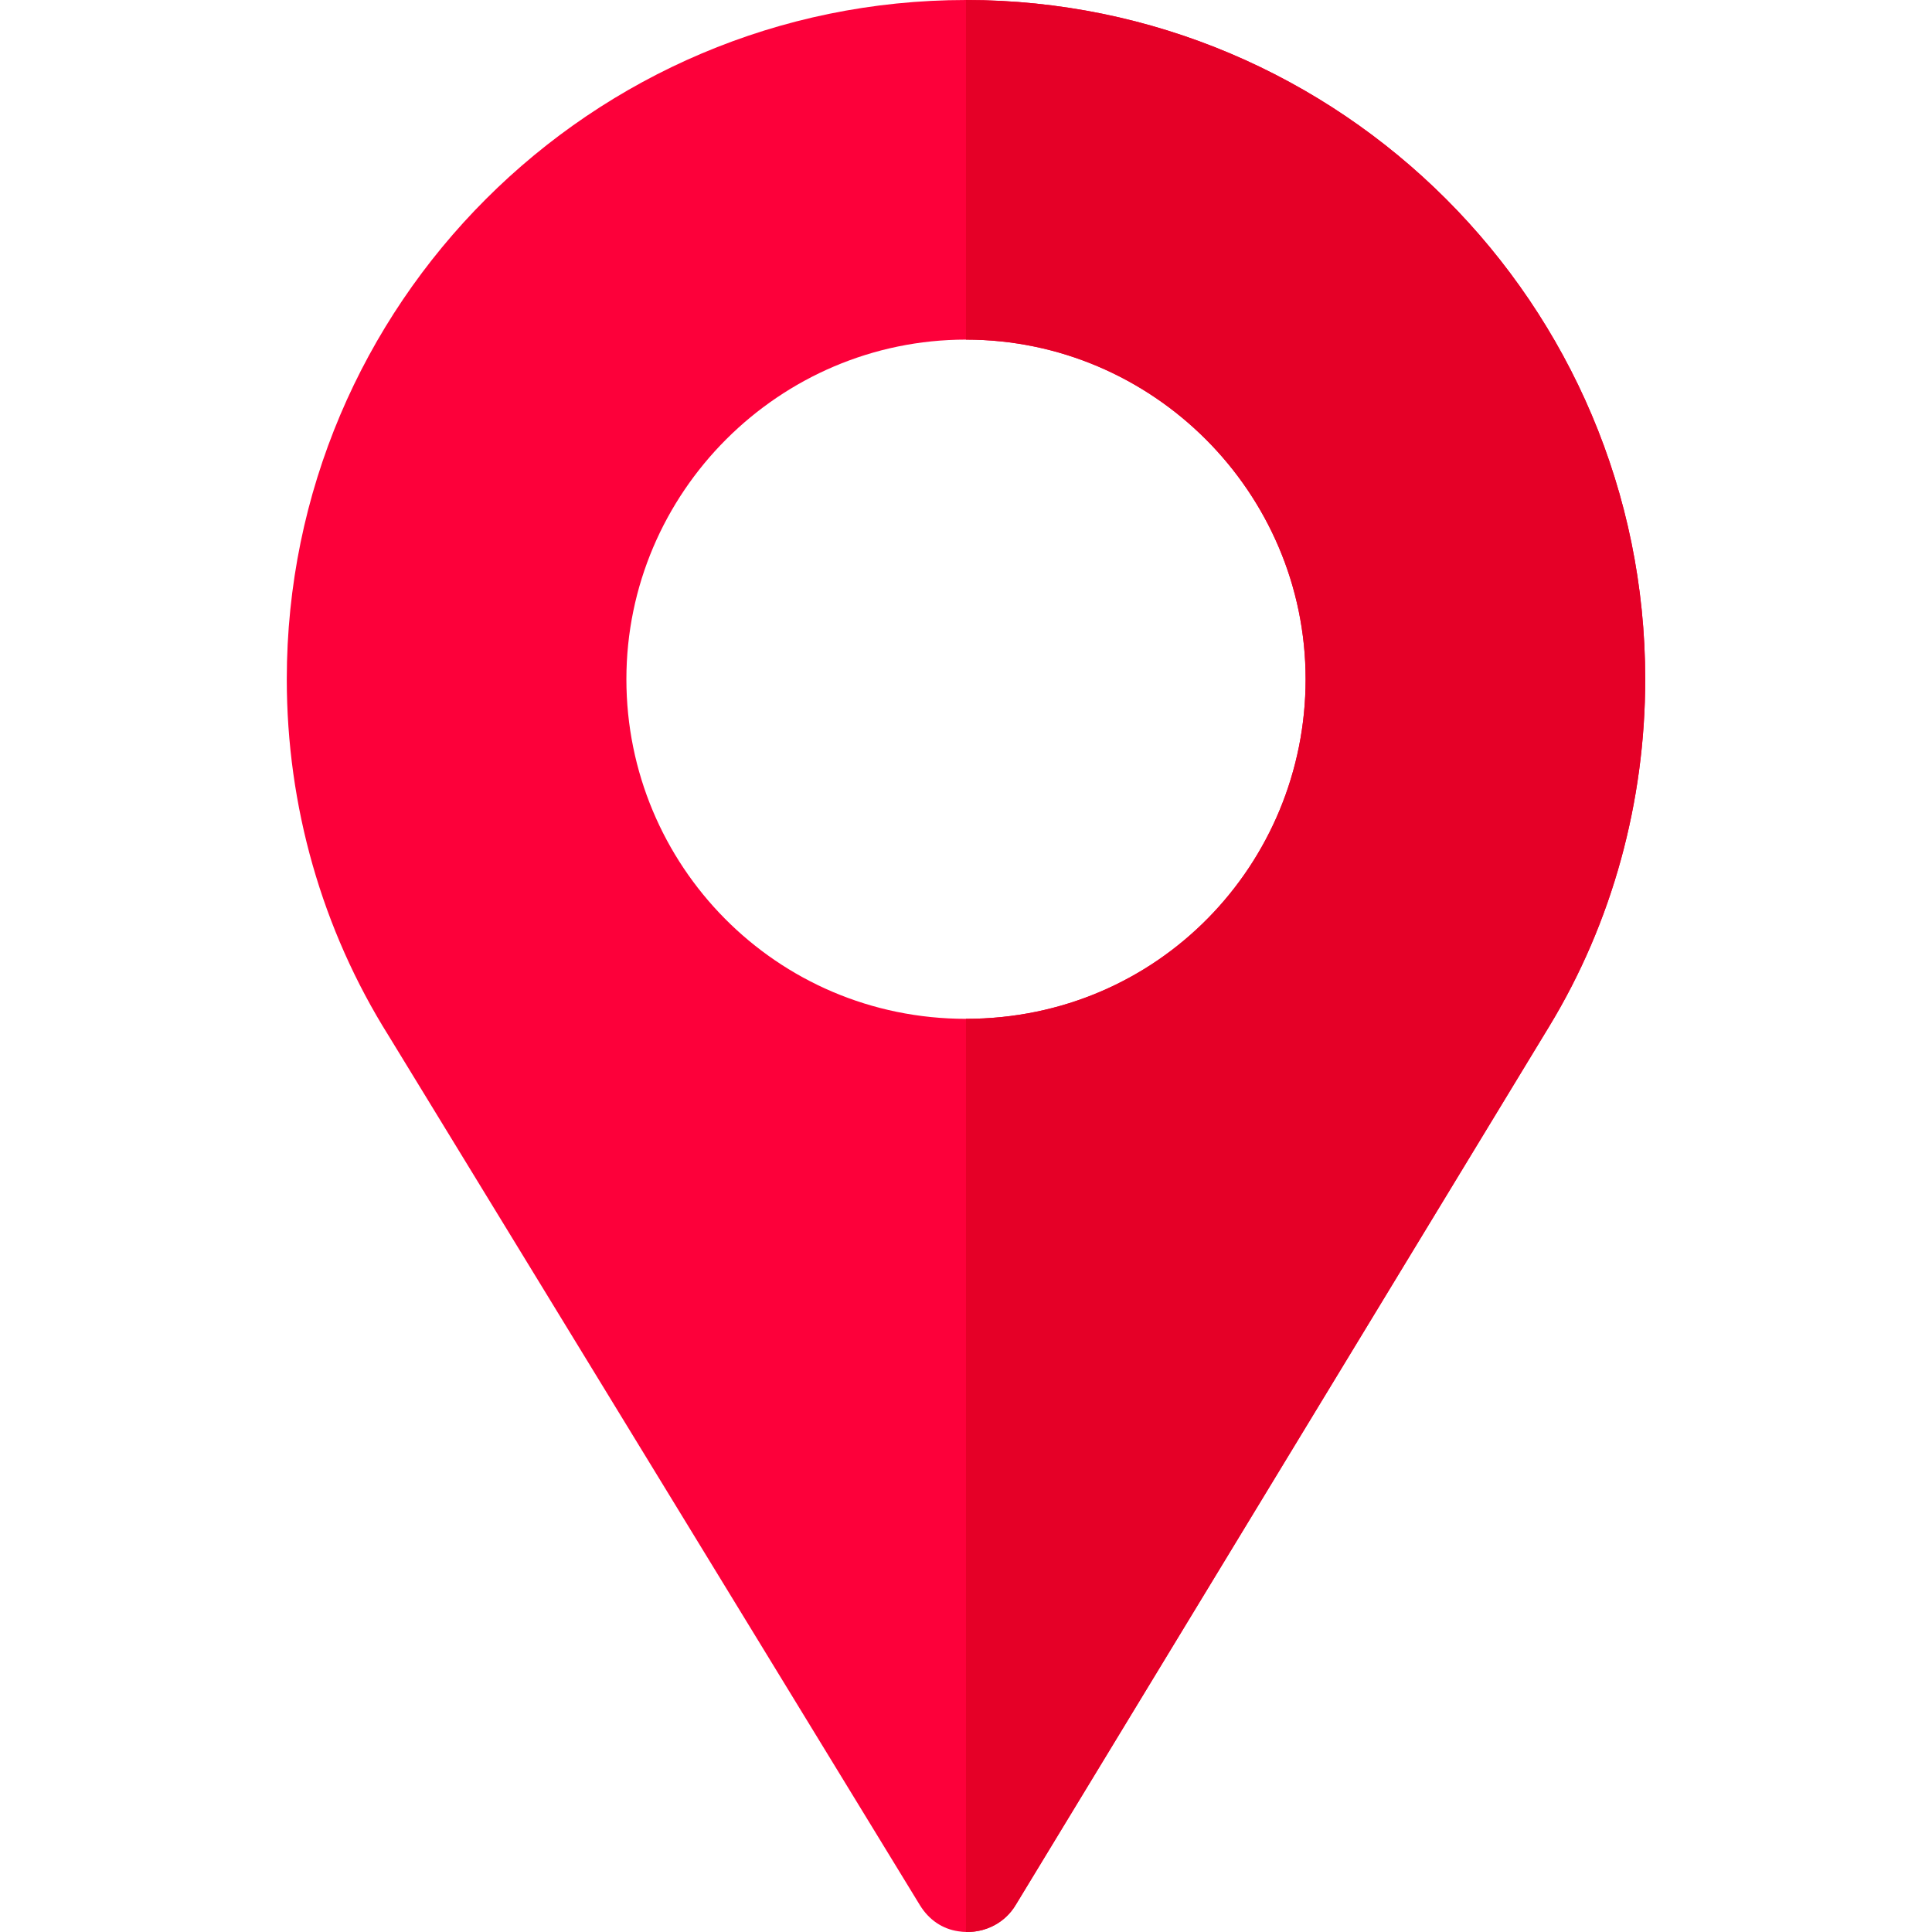
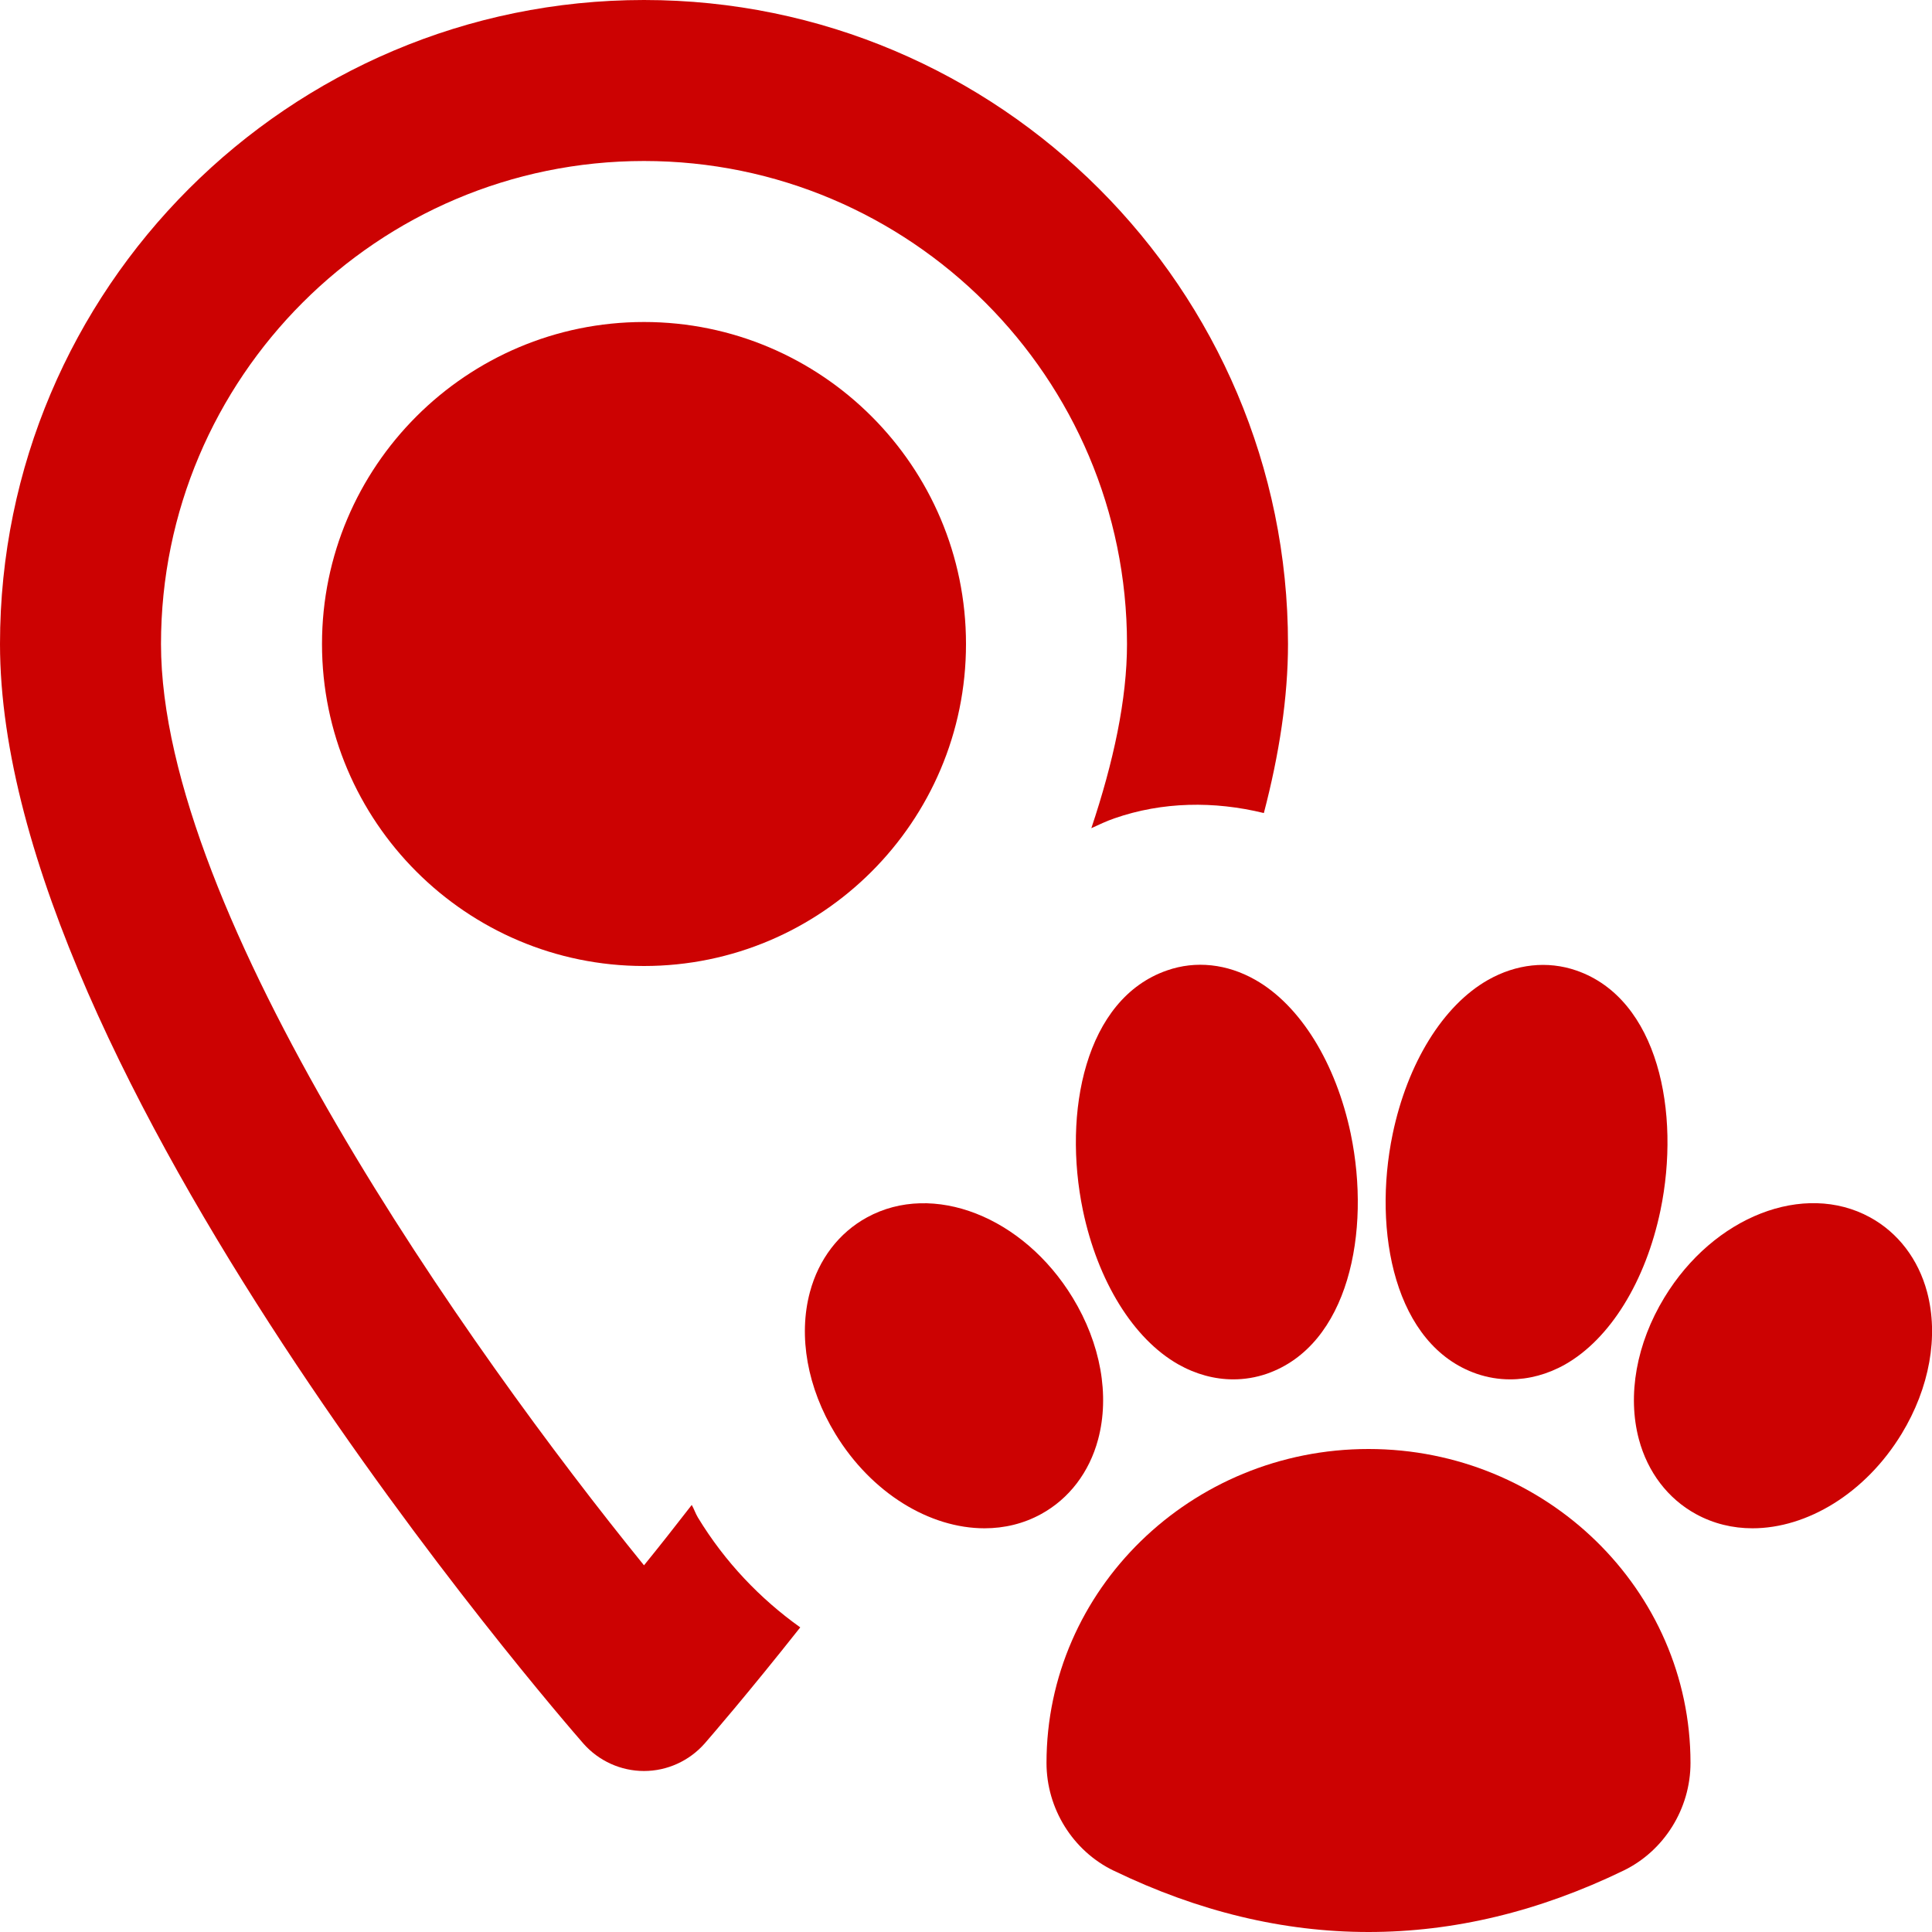
- <svg xmlns="http://www.w3.org/2000/svg" version="1.1" id="Capa_1" x="0px" y="0px" viewBox="0 0 512 512" style="enable-background:new 0 0 512 512;" xml:space="preserve">
-   <path style="fill:#FD003A;" d="M256,0C156.698,0,76,80.7,76,180c0,33.6,9.302,66.301,27.001,94.501l140.797,230.414  c2.402,3.9,6.002,6.301,10.203,6.901c5.698,0.899,12.001-1.5,15.3-7.2l141.2-232.516C427.299,244.501,436,212.401,436,180  C436,80.7,355.302,0,256,0z M256,270c-50.398,0-90-40.8-90-90c0-49.501,40.499-90,90-90s90,40.499,90,90  C346,228.9,306.999,270,256,270z" />
-   <path style="fill:#E50027;" d="M256,0v90c49.501,0,90,40.499,90,90c0,48.9-39.001,90-90,90v241.991  c5.119,0.119,10.383-2.335,13.3-7.375L410.5,272.1c16.799-27.599,25.5-59.699,25.5-92.1C436,80.7,355.302,0,256,0z" />
+ <svg xmlns="http://www.w3.org/2000/svg" fill="#CC0202" height="512" viewBox="0 0 24 24" width="512">
+   <path d="m17 24c-1.058 0-2.115-.254-3.165-.762-.001 0-.001 0-.001 0-.507-.245-.834-.771-.834-1.338 0-2.15 1.794-3.9 4-3.9s4 1.75 4 3.9c0 .567-.327 1.093-.834 1.338-1.051.509-2.108.762-3.166.762z" />
+   <path d="m15.32 17.135c-.231 0-.465-.063-.684-.187-.558-.317-1-1.033-1.184-1.914-.252-1.213.026-2.626 1.045-2.979.357-.125.747-.082 1.097.117.559.317 1.001 1.033 1.186 1.915v.001c.252 1.213-.026 2.625-1.045 2.978-.134.046-.274.069-.415.069z" />
+   <path d="m18.759 17.135c-.14 0-.279-.023-.414-.069-1.019-.352-1.297-1.765-1.045-2.978.184-.882.626-1.598 1.185-1.915.35-.198.738-.241 1.097-.117 1.019.353 1.297 1.765 1.045 2.979-.184.882-.626 1.598-1.185 1.915-.218.123-.452.185-.683.185z" />
+   <path d="m12.23 18.985c-.678 0-1.402-.433-1.853-1.173-.348-.571-.463-1.213-.316-1.761.109-.408.361-.738.709-.928.819-.449 1.941-.011 2.555.997.348.571.463 1.213.316 1.761-.109.408-.361.738-.709.928-.217.119-.456.176-.702.176z" />
+   <path d="m21.77 18.985c-.245 0-.484-.057-.703-.177-.347-.19-.599-.52-.708-.928-.146-.548-.031-1.19.316-1.761.612-1.008 1.734-1.446 2.555-.997.348.19.6.52.709.928.146.548.031 1.19-.316 1.761-.451.741-1.176 1.174-1.853 1.174z" />
+   <path d="m8 12c-2.206 0-4-1.794-4-4s1.794-4 4-4 4 1.794 4 4-1.794 4-4 4z" />
+   <path d="m8.669 18.85c-.03-.05-.047-.105-.076-.155-.206.266-.407.521-.593.75-2.18-2.686-6-8.091-6-11.445 0-3.309 2.691-6 6-6s6 2.691 6 6c0 .689-.168 1.467-.443 2.288.094-.043.187-.088.286-.122.597-.208 1.24-.217 1.857-.066.191-.729.3-1.436.3-2.1 0-4.411-3.589-8-8-8s-8 3.589-8 8c0 5.314 6.951 13.32 7.247 13.659.19.216.465.341.753.341s.562-.125.753-.341c.071-.082.534-.616 1.188-1.443-.496-.354-.936-.812-1.272-1.366z" />
</svg>
